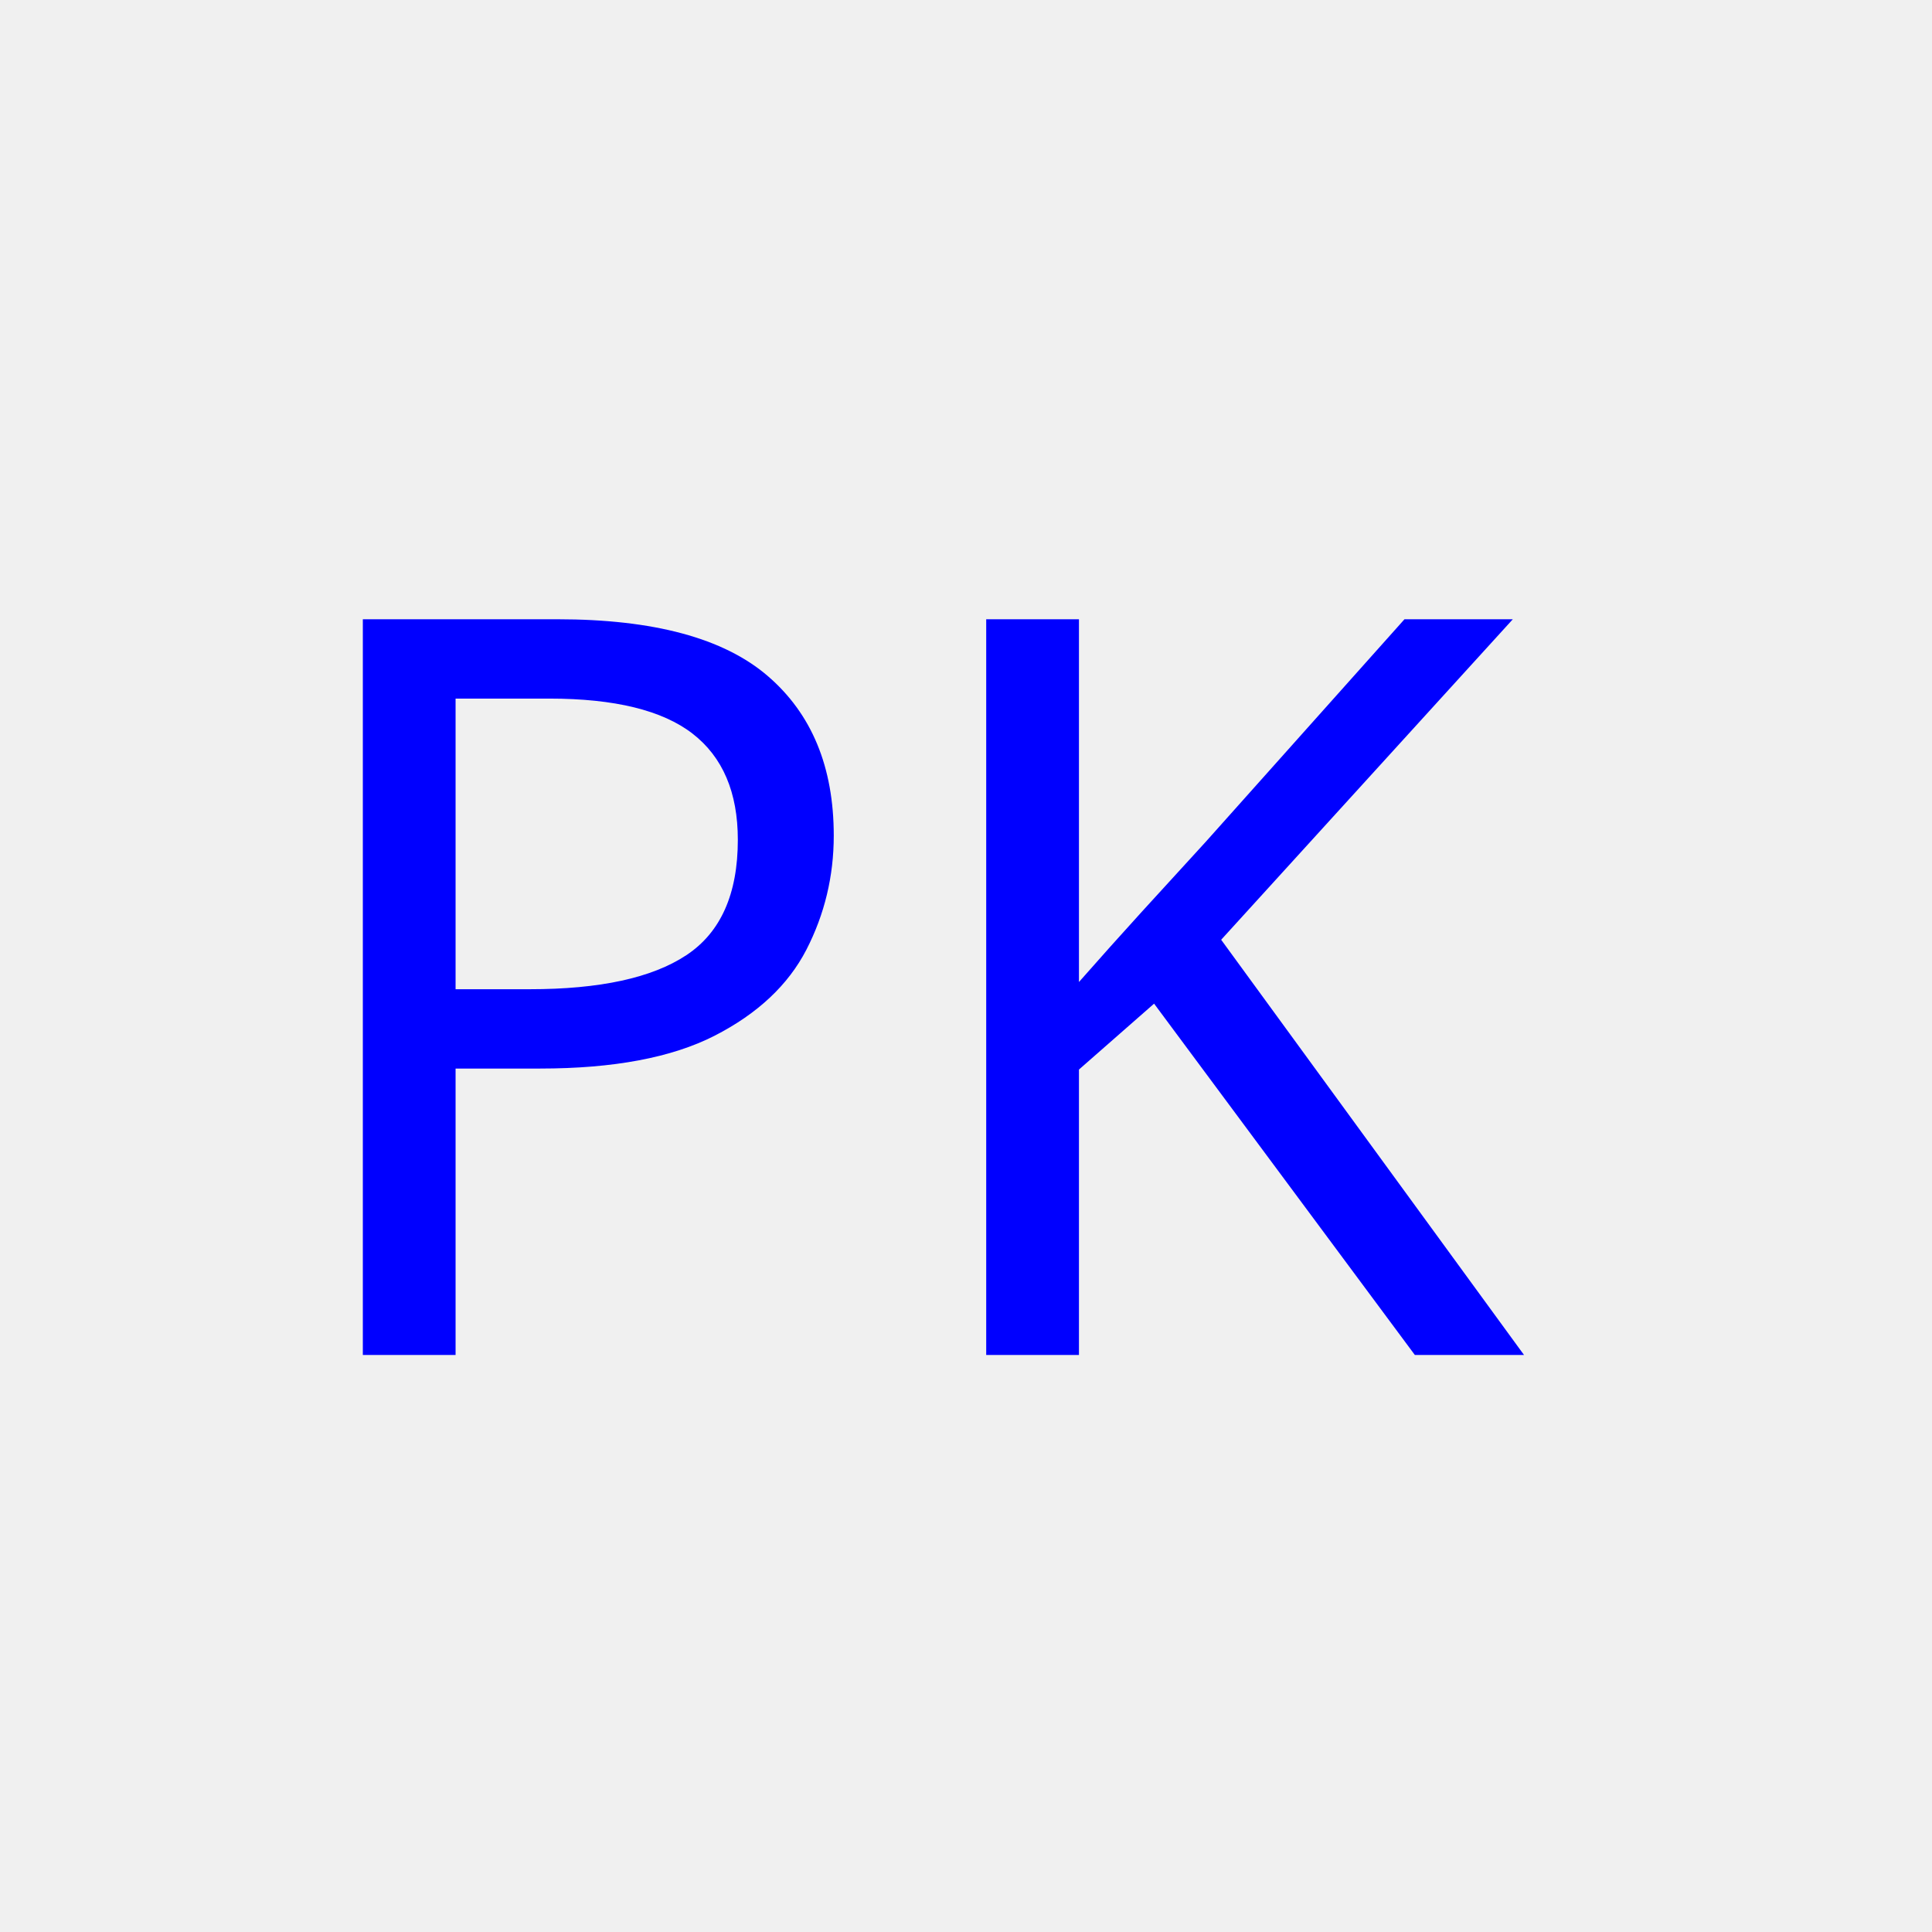
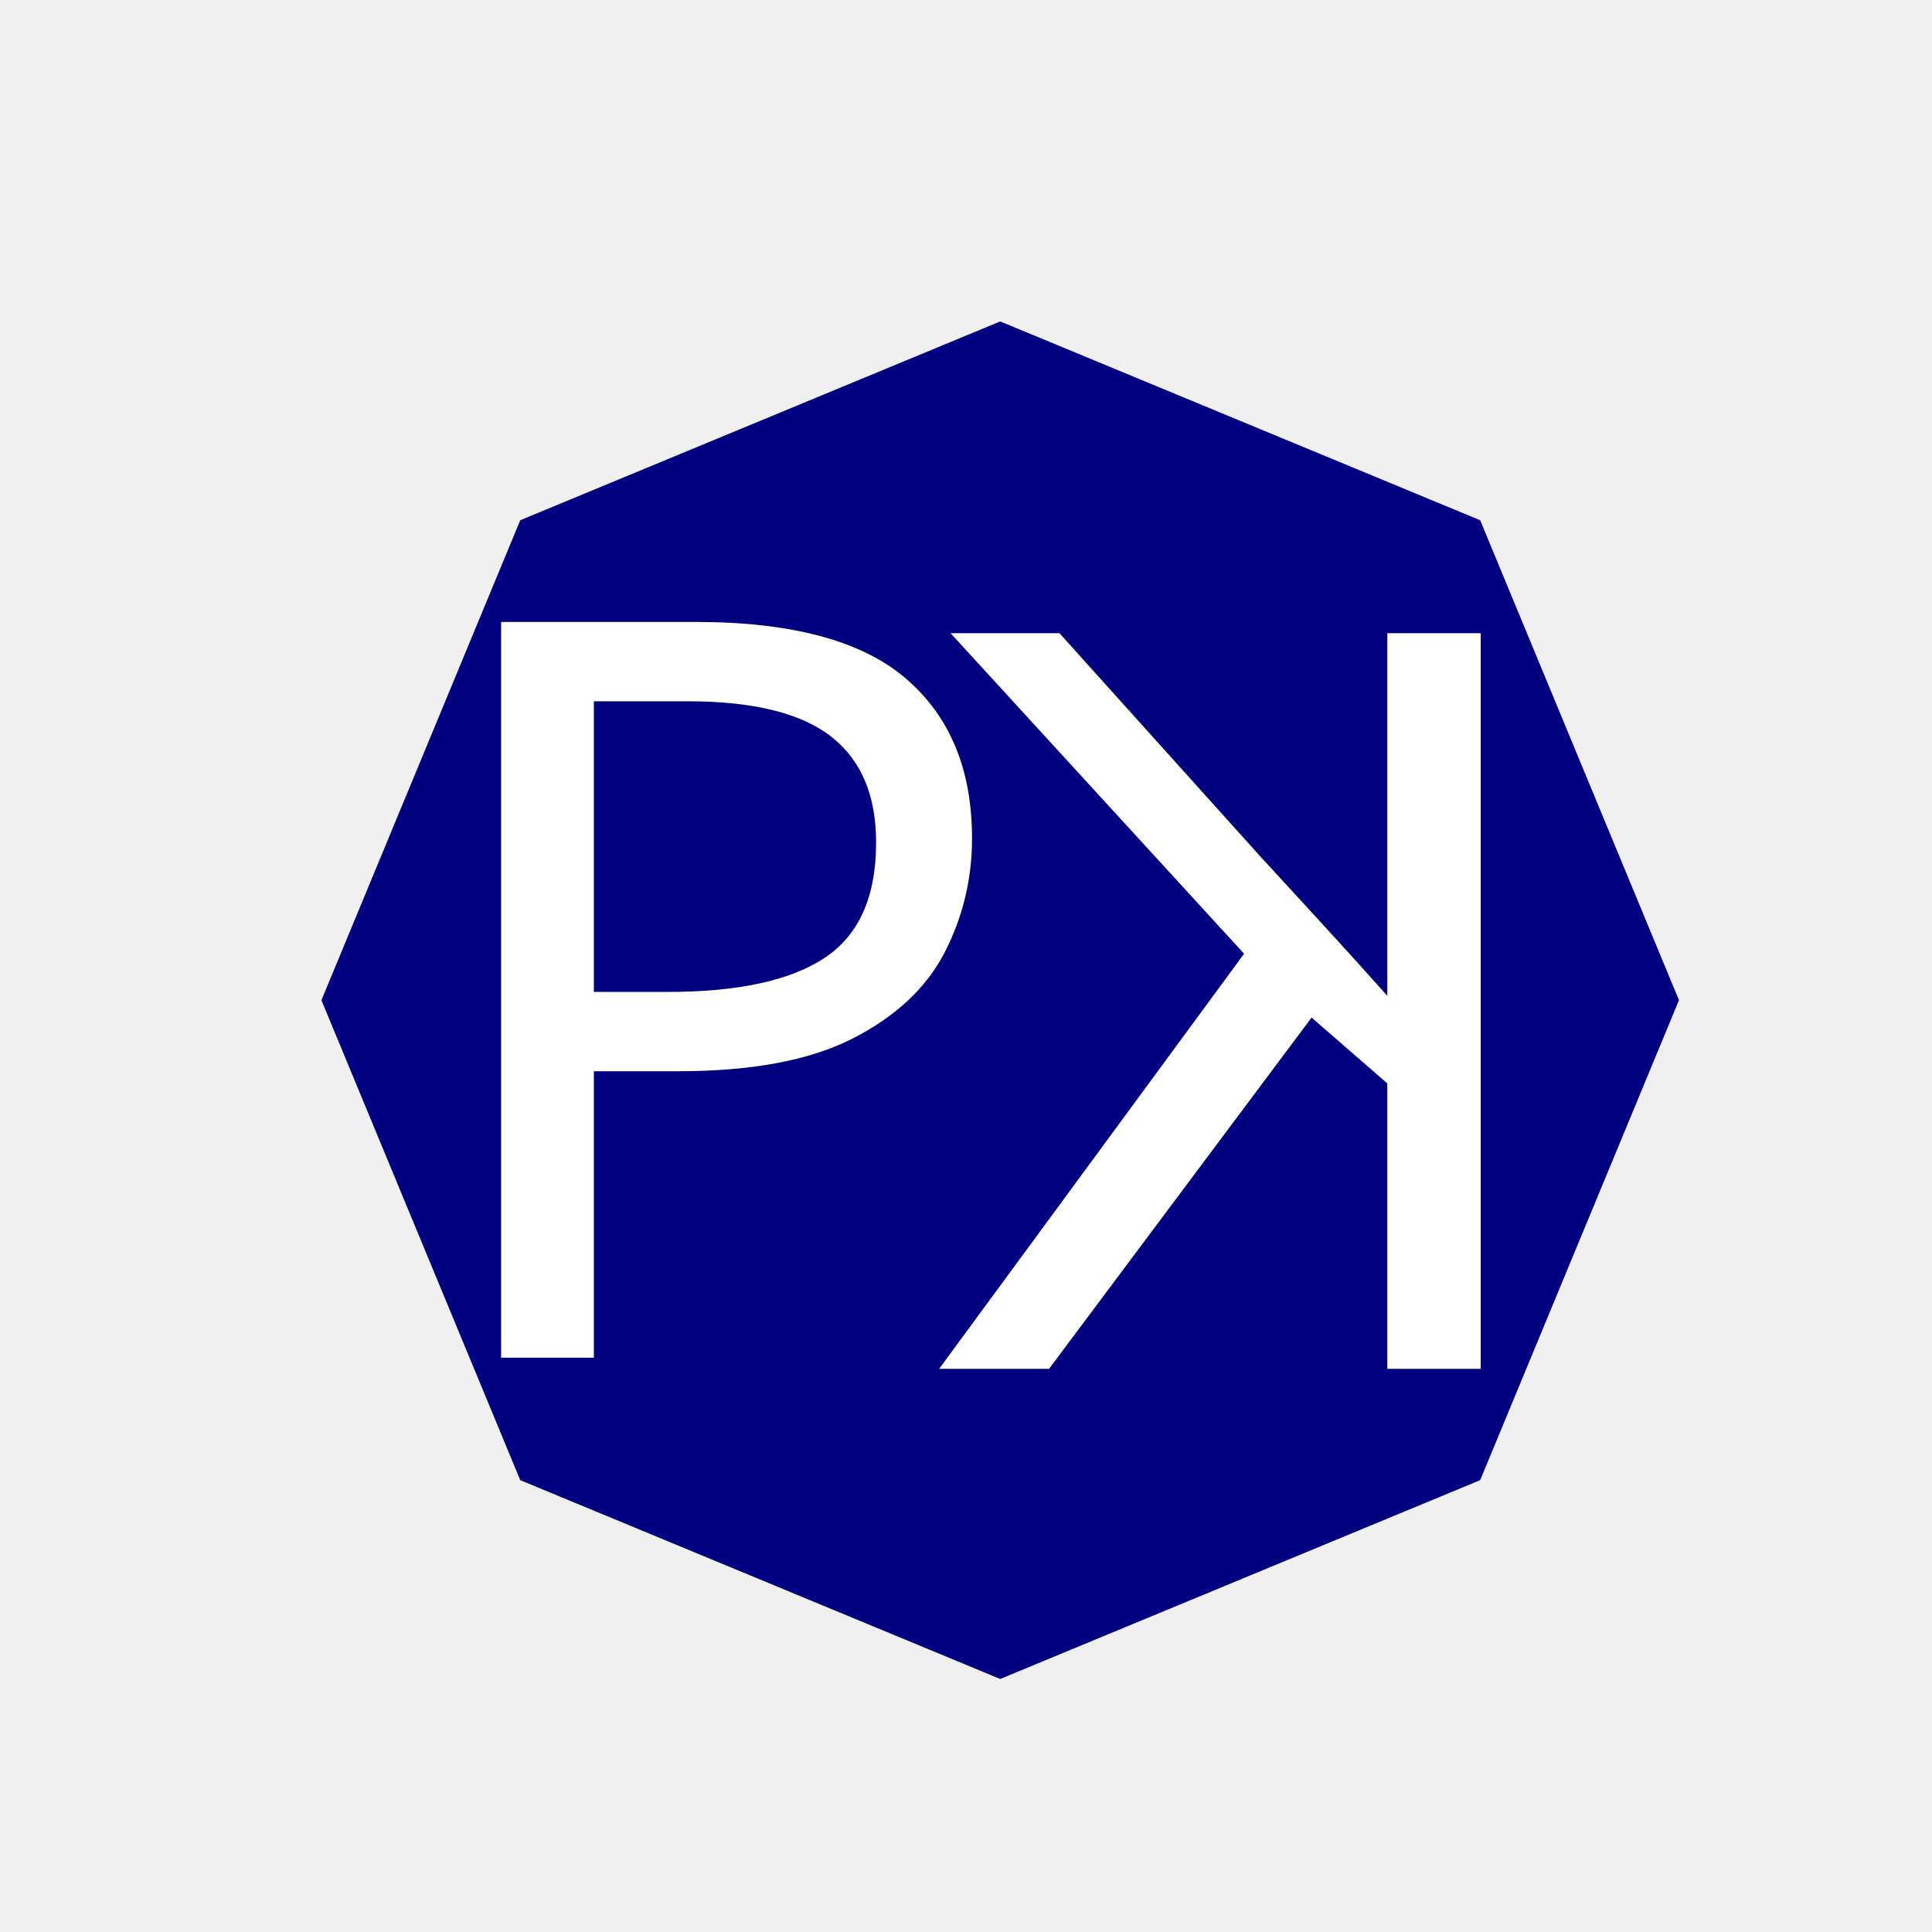
<svg xmlns="http://www.w3.org/2000/svg" width="180" height="180" viewBox="0 0 180 180" version="1.1" id="svg1">
-   <defs id="defs1" />
+   <defs id="defs1">
+     </defs>
  <g id="layer2">
-     <text xml:space="preserve" style="fill:#483e37;fill-opacity:0;stroke:#2b0000" x="24.494" y="126.24" id="text1">
-       <tspan id="tspan1" x="24.494" y="126.24" style="font-style:normal;font-variant:normal;font-weight:normal;font-stretch:normal;font-size:96px;font-family:Sans;-inkscape-font-specification:'Sans, Normal';font-variant-ligatures:normal;font-variant-caps:normal;font-variant-numeric:normal;font-variant-east-asian:normal;fill:#0000ff;fill-opacity:1;stroke:#ffff00;stroke-opacity:0">PK</tspan>
+     <path style="fill:#000080;fill-opacity:1;stroke:#ffff00;stroke-opacity:0" id="path4" d="M 103.306,83.355 58.589,101.878 13.872,83.355 -4.651,38.638 13.872,-6.079 58.589,-24.601 103.306,-6.079 121.828,38.638 Z" transform="translate(34.59772,54.54824)" />
+     <text xml:space="preserve" style="fill:#483e37;fill-opacity:0;stroke:#2b0000" x="37.374" y="126.492" id="text1">
+       <tspan id="tspan1" x="37.374" y="126.492" style="font-style:normal;font-variant:normal;font-weight:normal;font-stretch:normal;font-size:96px;font-family:Sans;-inkscape-font-specification:'Sans, Normal';font-variant-ligatures:normal;font-variant-caps:normal;font-variant-numeric:normal;font-variant-east-asian:normal;fill:#ffffff;fill-opacity:1;stroke:#ffff00;stroke-opacity:0">P</tspan>
+     </text>
+     <text xml:space="preserve" style="font-size:96.335px;font-family:Sans;-inkscape-font-specification:'Sans, Normal';fill:#ed0000;stroke:#ffff00;stroke-width:1.003;stroke-opacity:0" x="-146.812" y="127.982" id="text2" transform="scale(-1.003542,0.9964701)">
+       <tspan id="tspan2" x="-146.812" y="127.982" style="fill:#ffffff;stroke-width:1.003">K</tspan>
    </text>
  </g>
</svg>
